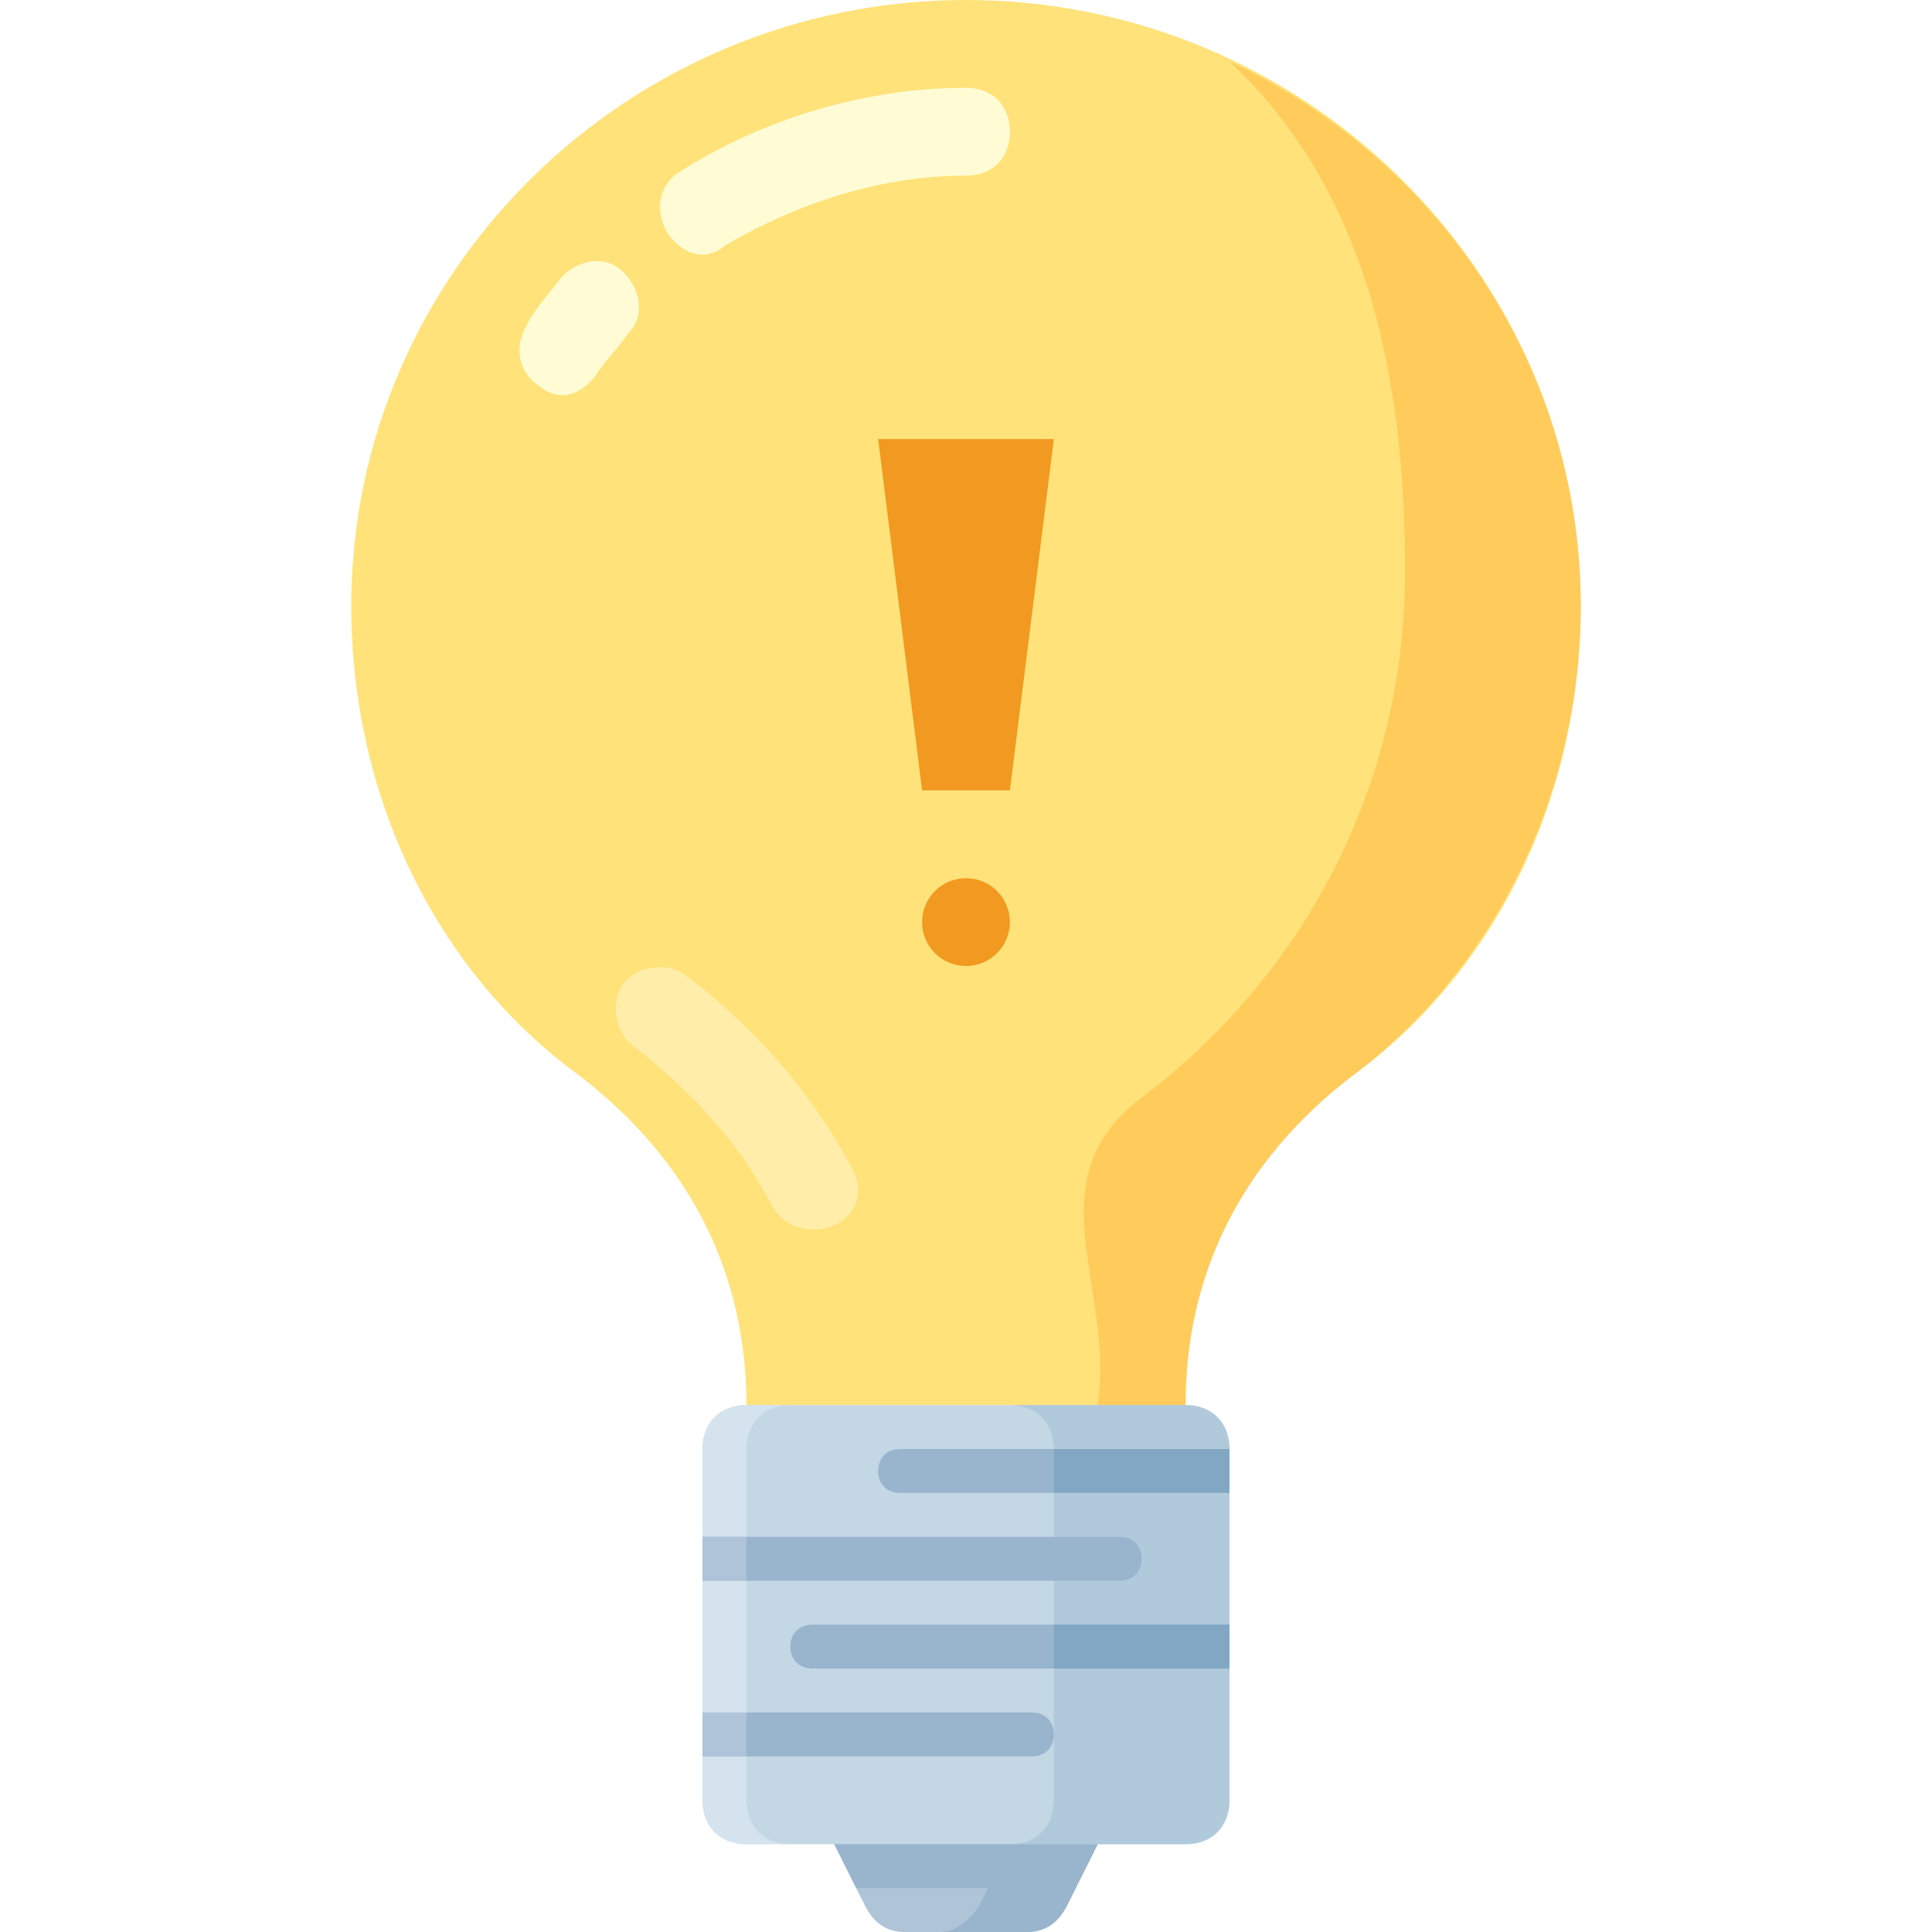
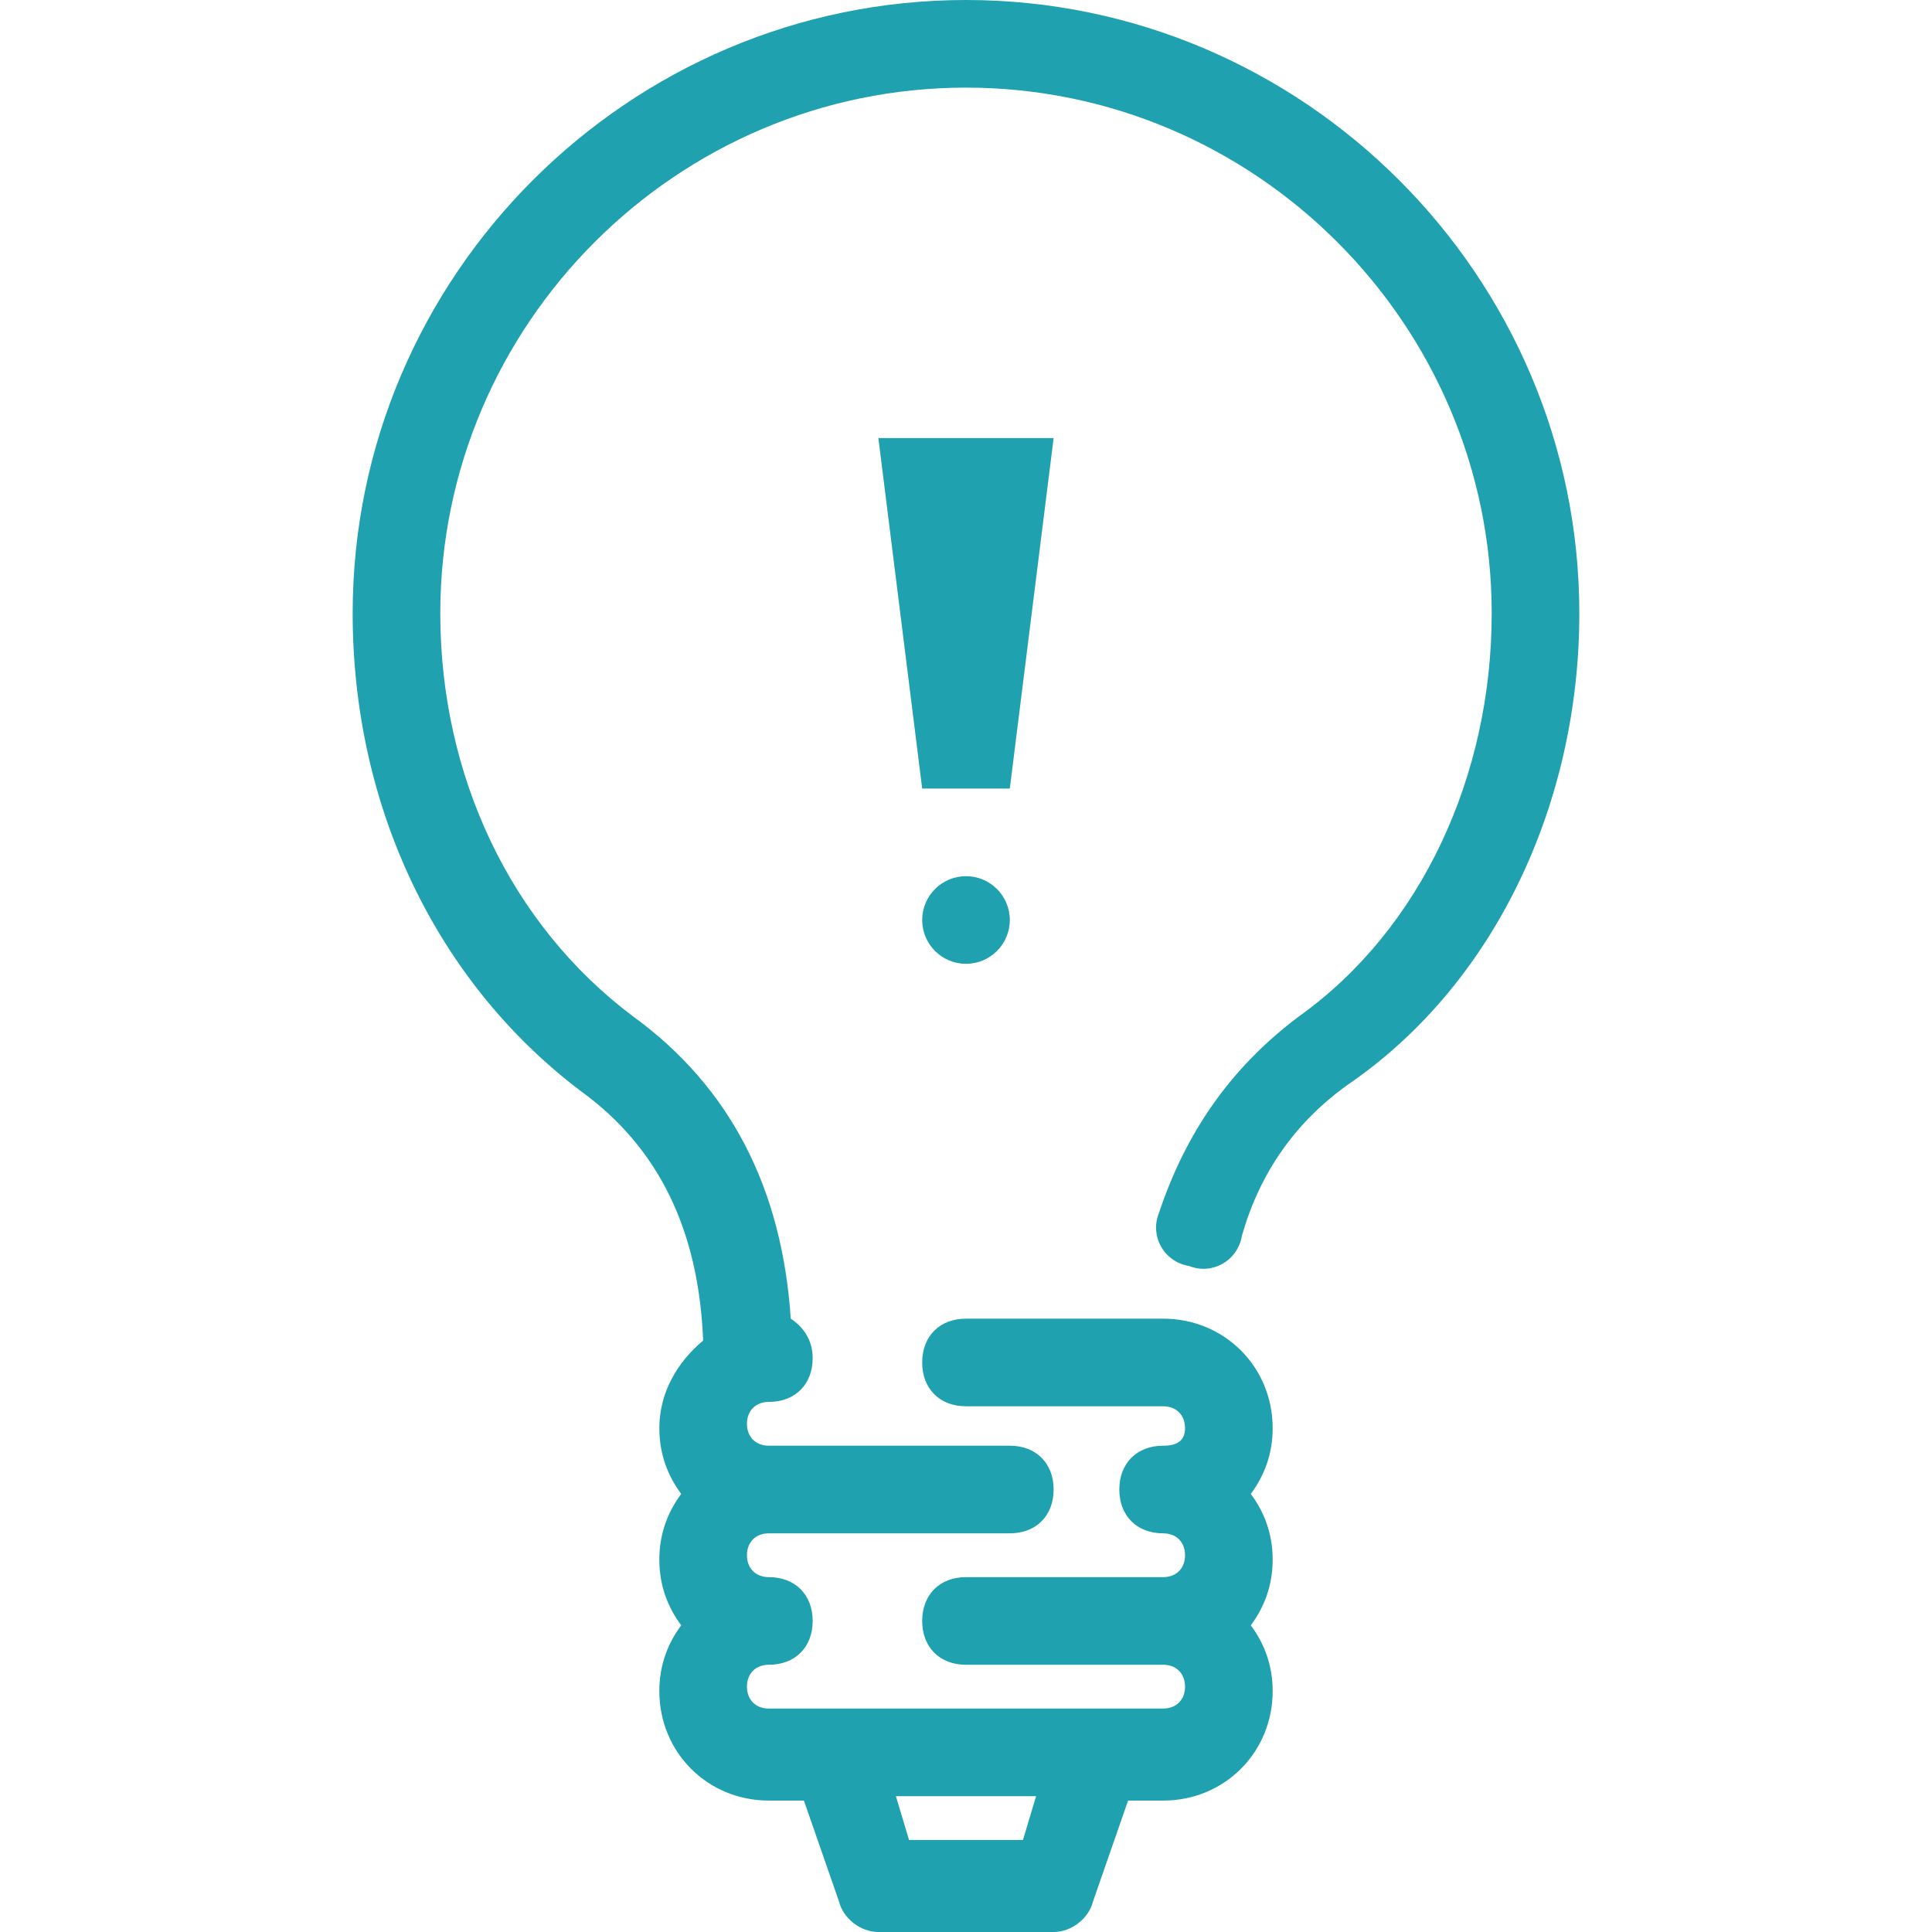
- <svg xmlns="http://www.w3.org/2000/svg" width="100" height="100" viewBox="0 0 512 512">
-   <path d="M290.909 488.727l-8.145 16.291c-2.327 3.491-5.818 6.982-10.473 6.982h-32.582c-4.655 0-8.145-2.327-10.473-6.982l-8.145-16.291h69.818z" fill="#b0c4d8" />
-   <path d="M256 0c89.6 0 162.909 72.145 162.909 160.582 0 50.036-22.109 96.582-60.509 124.509-31.418 23.273-44.218 53.527-44.218 87.273H197.818c0-33.745-13.964-64-44.218-87.273-38.4-27.927-60.509-74.473-60.509-124.509C93.091 72.145 166.4 0 256 0z" fill="#ffe27a" />
-   <path d="M215.273 325.818c-4.655 0-8.145-2.327-10.473-5.818-8.145-16.291-20.945-30.255-37.236-43.055-4.655-3.491-5.818-11.636-2.327-16.291 3.491-4.655 11.636-5.818 16.291-2.327 18.618 13.964 33.745 31.418 44.218 51.2 3.491 5.818 1.164 12.8-4.655 15.127-2.327 1.164-4.655 1.164-5.818 1.164z" fill="#ffeda9" />
-   <path d="M186.182 67.491c-3.491 0-6.982-2.327-9.309-5.818-3.491-5.818-2.327-12.8 3.491-16.291C202.473 31.418 229.236 23.273 256 23.273c6.982 0 11.636 4.655 11.636 11.636S262.982 46.545 256 46.545c-22.109 0-44.218 6.982-64 18.618-1.164 1.164-3.491 2.328-5.818 2.328zm-37.237 37.236c-2.327 0-4.655-1.164-5.818-2.327-5.818-3.491-6.982-10.473-3.491-16.291 2.327-4.655 5.818-8.145 9.309-12.8 4.655-4.655 11.636-5.818 16.291-1.164 4.655 4.655 5.818 11.636 1.164 16.291-2.327 3.491-5.818 6.982-8.145 10.473s-5.819 5.818-9.31 5.818z" fill="#fffcd5" />
-   <path d="M325.818 16.291c36.073 33.745 46.545 82.618 46.545 134.982 0 57.018-26.764 107.055-69.818 139.636-29.091 22.109-6.982 50.036-11.636 81.455h23.273c0-33.745 13.964-64 44.218-87.273 37.236-27.927 60.509-74.473 60.509-124.509 0-64-38.4-118.691-93.091-144.291z" fill="#ffcb5b" />
-   <path d="M314.182 488.727H197.818c-6.982 0-11.636-4.655-11.636-11.636V384c0-6.982 4.655-11.636 11.636-11.636h116.364c6.982 0 11.636 4.655 11.636 11.636v93.091c0 6.982-4.654 11.636-11.636 11.636z" fill="#c4d7e5" />
-   <path d="M314.182 372.364h-46.545c6.982 0 11.636 4.655 11.636 11.636v93.091c0 6.982-4.655 11.636-11.636 11.636h46.545c6.982 0 11.636-4.655 11.636-11.636V384c0-6.982-4.654-11.636-11.636-11.636z" fill="#b0c9db" />
-   <path d="M197.818 488.727h11.636c-6.982 0-11.636-4.655-11.636-11.636V384c0-6.982 4.655-11.636 11.636-11.636h-11.636c-6.982 0-11.636 4.655-11.636 11.636v93.091c0 6.982 4.654 11.636 11.636 11.636z" fill="#d5e3ef" />
-   <path d="M325.818 384h-87.273c-3.491 0-5.818 2.327-5.818 5.818 0 3.491 2.327 5.818 5.818 5.818h87.273V384z" fill="#99b4cd" />
-   <path fill="#82a7c4" d="M279.273 384h46.545v11.636h-46.545z" />
-   <path d="M325.818 430.545H215.273c-3.491 0-5.818 2.327-5.818 5.818s2.327 5.818 5.818 5.818h110.545v-11.636z" fill="#99b4cd" />
-   <path fill="#82a7c4" d="M279.273 430.545h46.545v11.636h-46.545z" />
-   <path d="M186.182 418.909h110.545c3.491 0 5.818-2.327 5.818-5.818s-2.327-5.818-5.818-5.818H186.182v11.636z" fill="#99b4cd" />
-   <path fill="#b0c4d9" d="M186.182 407.273h11.636v11.636h-11.636z" />
-   <path d="M186.182 465.455h87.273c3.491 0 5.818-2.327 5.818-5.818s-2.327-5.818-5.818-5.818h-87.273v11.636z" fill="#99b4cd" />
-   <path fill="#b0c4d9" d="M186.182 453.818h11.636v11.636h-11.636z" />
-   <path d="M290.909 488.727h-69.818l5.818 11.636h34.909l-2.327 4.655c-2.327 3.491-5.818 6.982-10.473 6.982h23.273c4.655 0 8.145-2.327 10.473-6.982l8.145-16.291z" fill="#99b4cd" />
-   <g fill="#f19920">
-     <circle cx="256" cy="244.364" r="11.636" />
-     <path d="M267.636 209.455h-23.272l-11.637-93.091h46.546z" />
-   </g>
+ <svg xmlns="http://www.w3.org/2000/svg" width="100" height="100" fill="#1fa1af" viewBox="0 0 513.164 513.164">
+   <circle cx="256.582" cy="244.364" r="11.636" />
+   <path d="M233.309 116.364l11.636 93.091h23.273l11.637-93.091z" />
+   <path d="M256.582 0c-89.6 0-162.909 73.309-162.909 162.909 0 51.2 22.109 97.745 60.509 126.836 20.945 15.127 31.418 37.236 32.582 66.327-6.982 5.818-11.636 13.964-11.636 23.273 0 6.982 2.327 12.8 5.818 17.455-3.491 4.655-5.818 10.473-5.818 17.455 0 6.982 2.327 12.8 5.818 17.455-3.491 4.655-5.818 10.473-5.818 17.455 0 16.291 12.8 29.091 29.091 29.091h9.309l9.309 26.764c1.164 4.655 5.818 8.145 10.473 8.145h46.545c4.655 0 9.309-3.491 10.473-8.145l9.309-26.764h9.309c16.291 0 29.091-12.8 29.091-29.091 0-6.982-2.327-12.8-5.818-17.455 3.491-4.655 5.818-10.473 5.818-17.455 0-6.982-2.327-12.8-5.818-17.455 3.491-4.655 5.818-10.473 5.818-17.455 0-16.291-12.8-29.091-29.091-29.091h-52.364c-6.982 0-11.636 4.655-11.636 11.636 0 6.982 4.655 11.636 11.636 11.636h52.364c3.491 0 5.818 2.327 5.818 5.818S312.436 384 308.945 384c-6.982 0-11.636 4.655-11.636 11.636 0 6.982 4.655 11.636 11.636 11.636 3.491 0 5.818 2.327 5.818 5.818s-2.327 5.818-5.818 5.818h-52.364c-6.982 0-11.636 4.655-11.636 11.636s4.655 11.636 11.636 11.636h52.364c3.491 0 5.818 2.327 5.818 5.818s-2.327 5.818-5.818 5.818H204.218c-3.491 0-5.818-2.327-5.818-5.818s2.327-5.818 5.818-5.818c6.982 0 11.636-4.655 11.636-11.636s-4.655-11.636-11.636-11.636c-3.491 0-5.818-2.327-5.818-5.818s2.327-5.818 5.818-5.818h64c6.982 0 11.636-4.655 11.636-11.636 0-6.982-4.655-11.636-11.636-11.636h-64c-3.491 0-5.818-2.327-5.818-5.818s2.327-5.818 5.818-5.818c6.982 0 11.636-4.655 11.636-11.636 0-4.655-2.327-8.145-5.818-10.473-2.327-34.909-16.291-61.673-41.891-80.291-32.582-24.436-51.2-64-51.2-107.055 0-76.8 62.836-139.636 139.636-139.636s139.636 62.836 139.636 139.636c0 43.055-18.618 83.782-51.2 107.055-18.618 13.964-30.255 31.418-37.236 52.364-2.327 5.818 1.164 12.8 8.145 13.964 5.818 2.327 12.8-1.164 13.964-8.146 4.655-16.291 13.964-30.255 29.091-40.727 38.4-26.764 60.509-74.473 60.509-124.509C419.491 73.309 346.182 0 256.582 0zM275.2 477.091l-3.491 11.636h-30.255l-3.491-11.636H275.2z" />
</svg>
